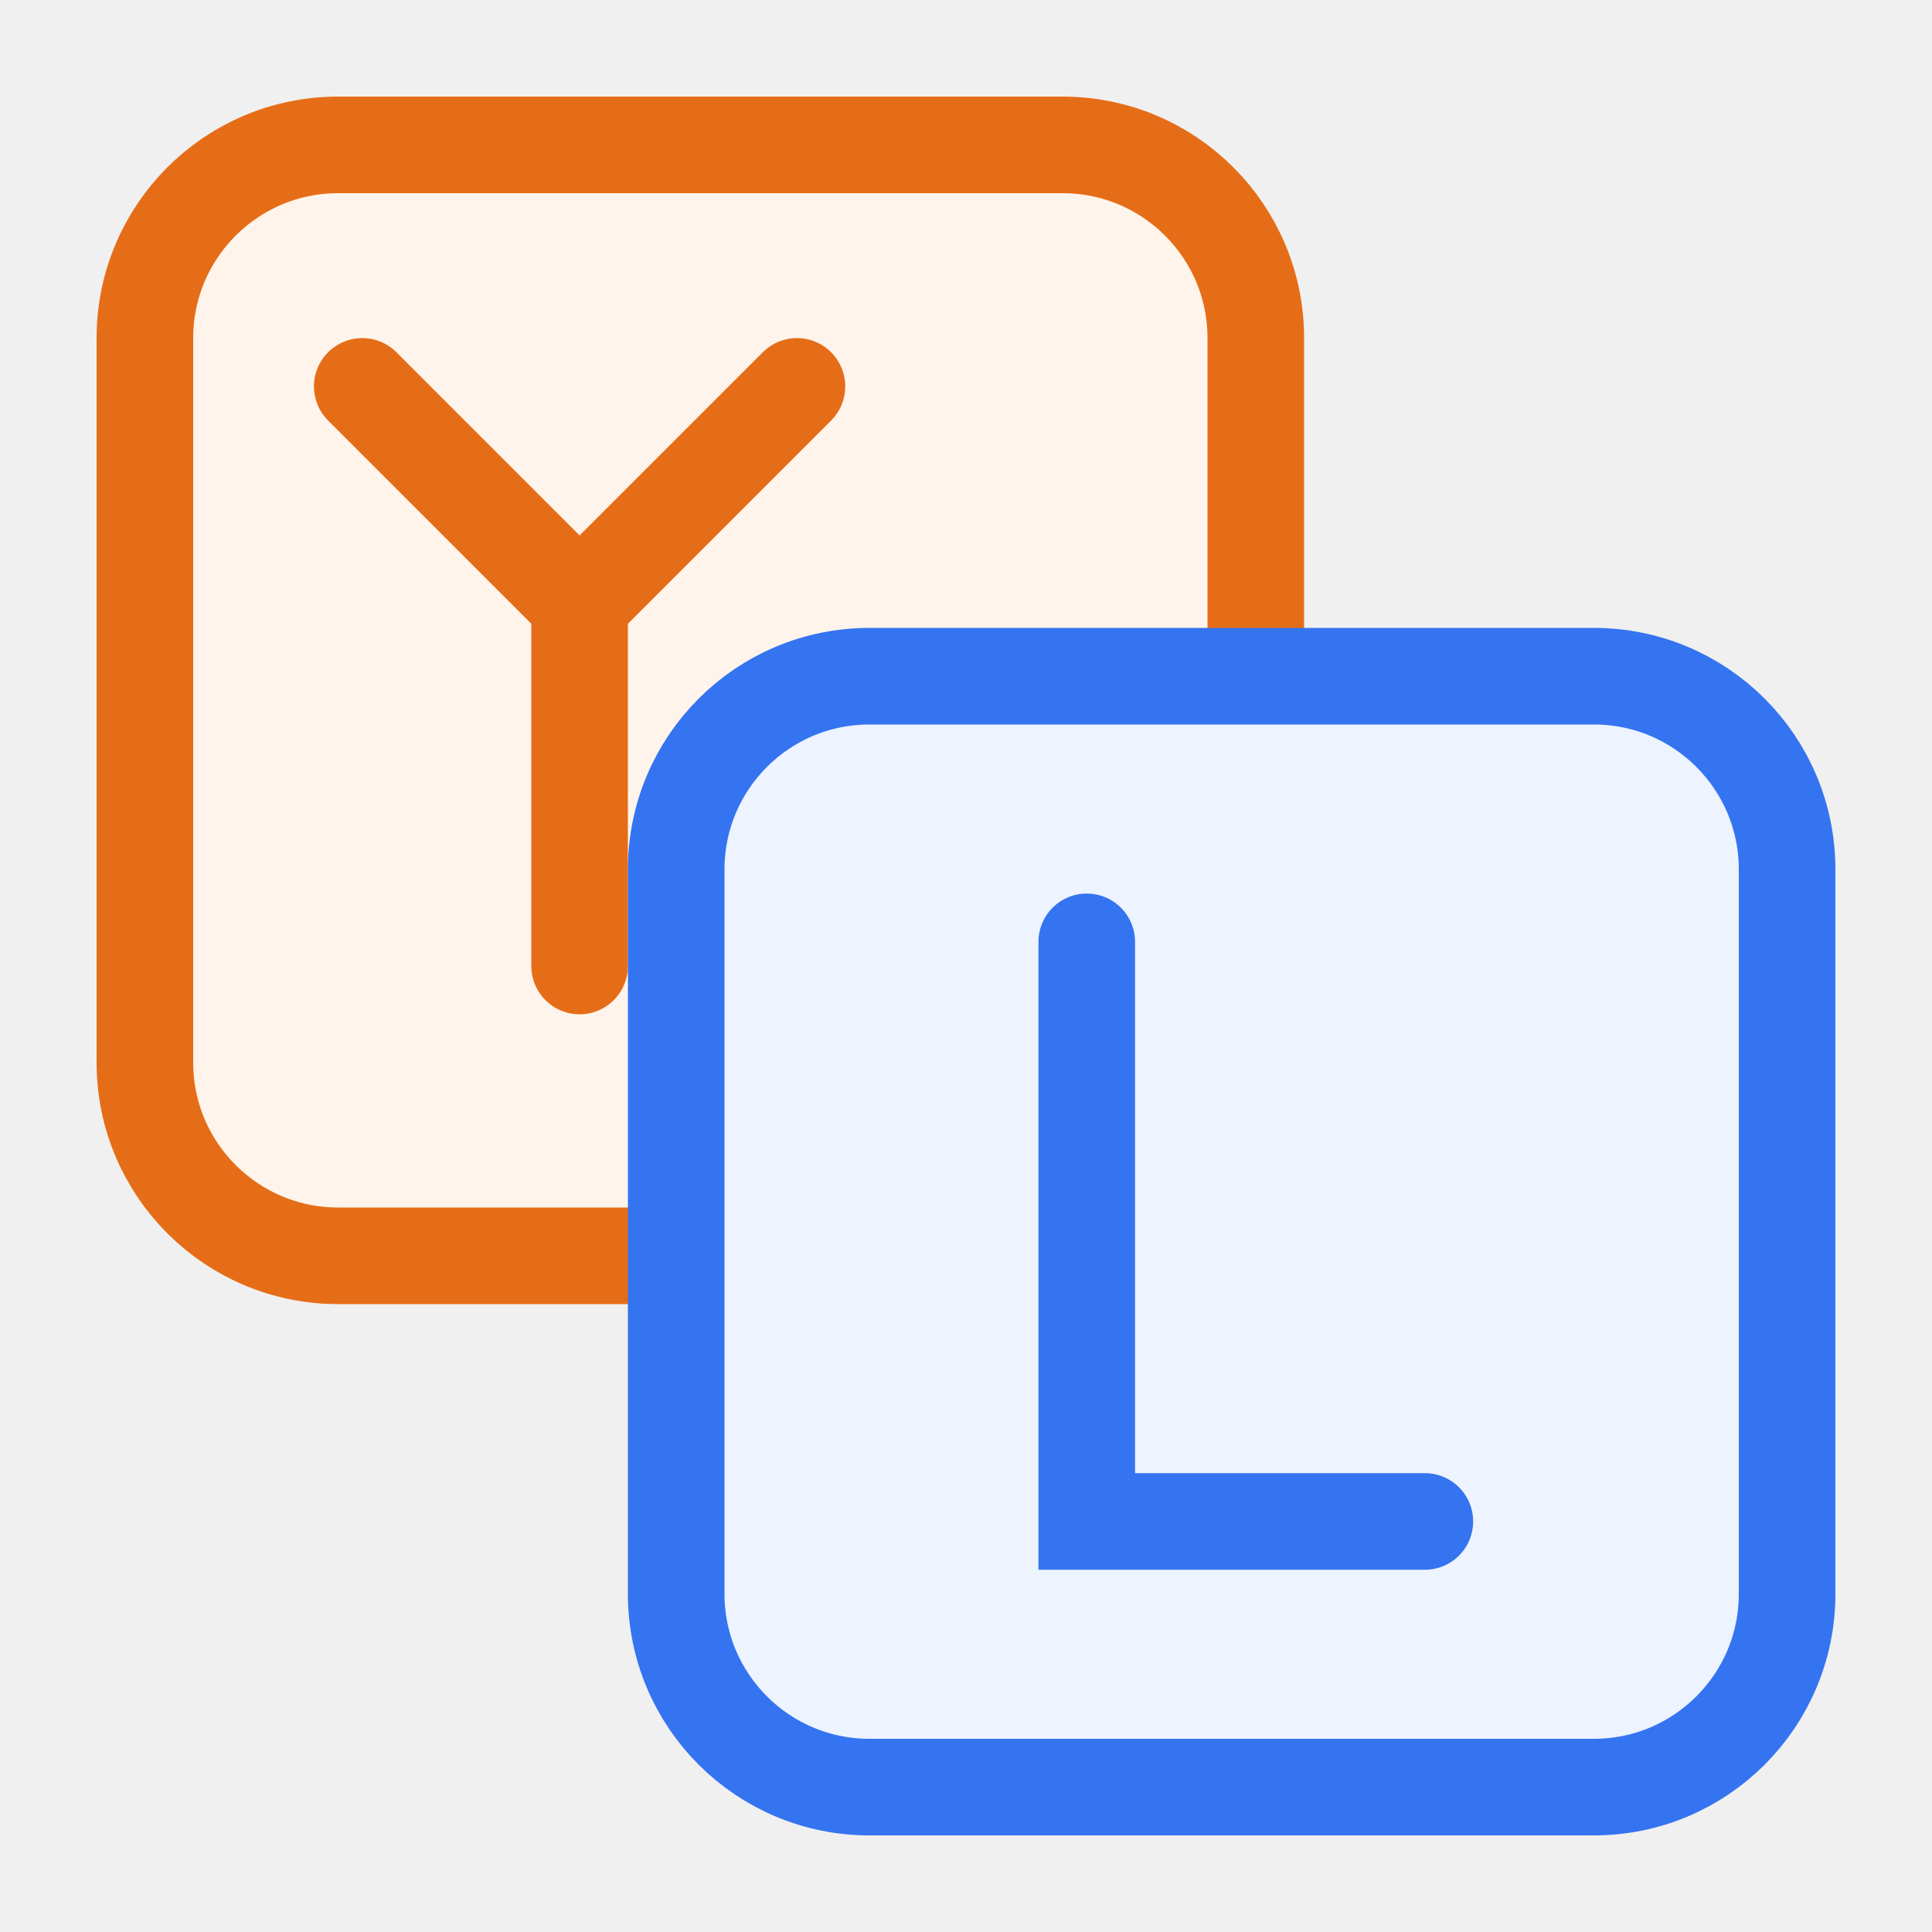
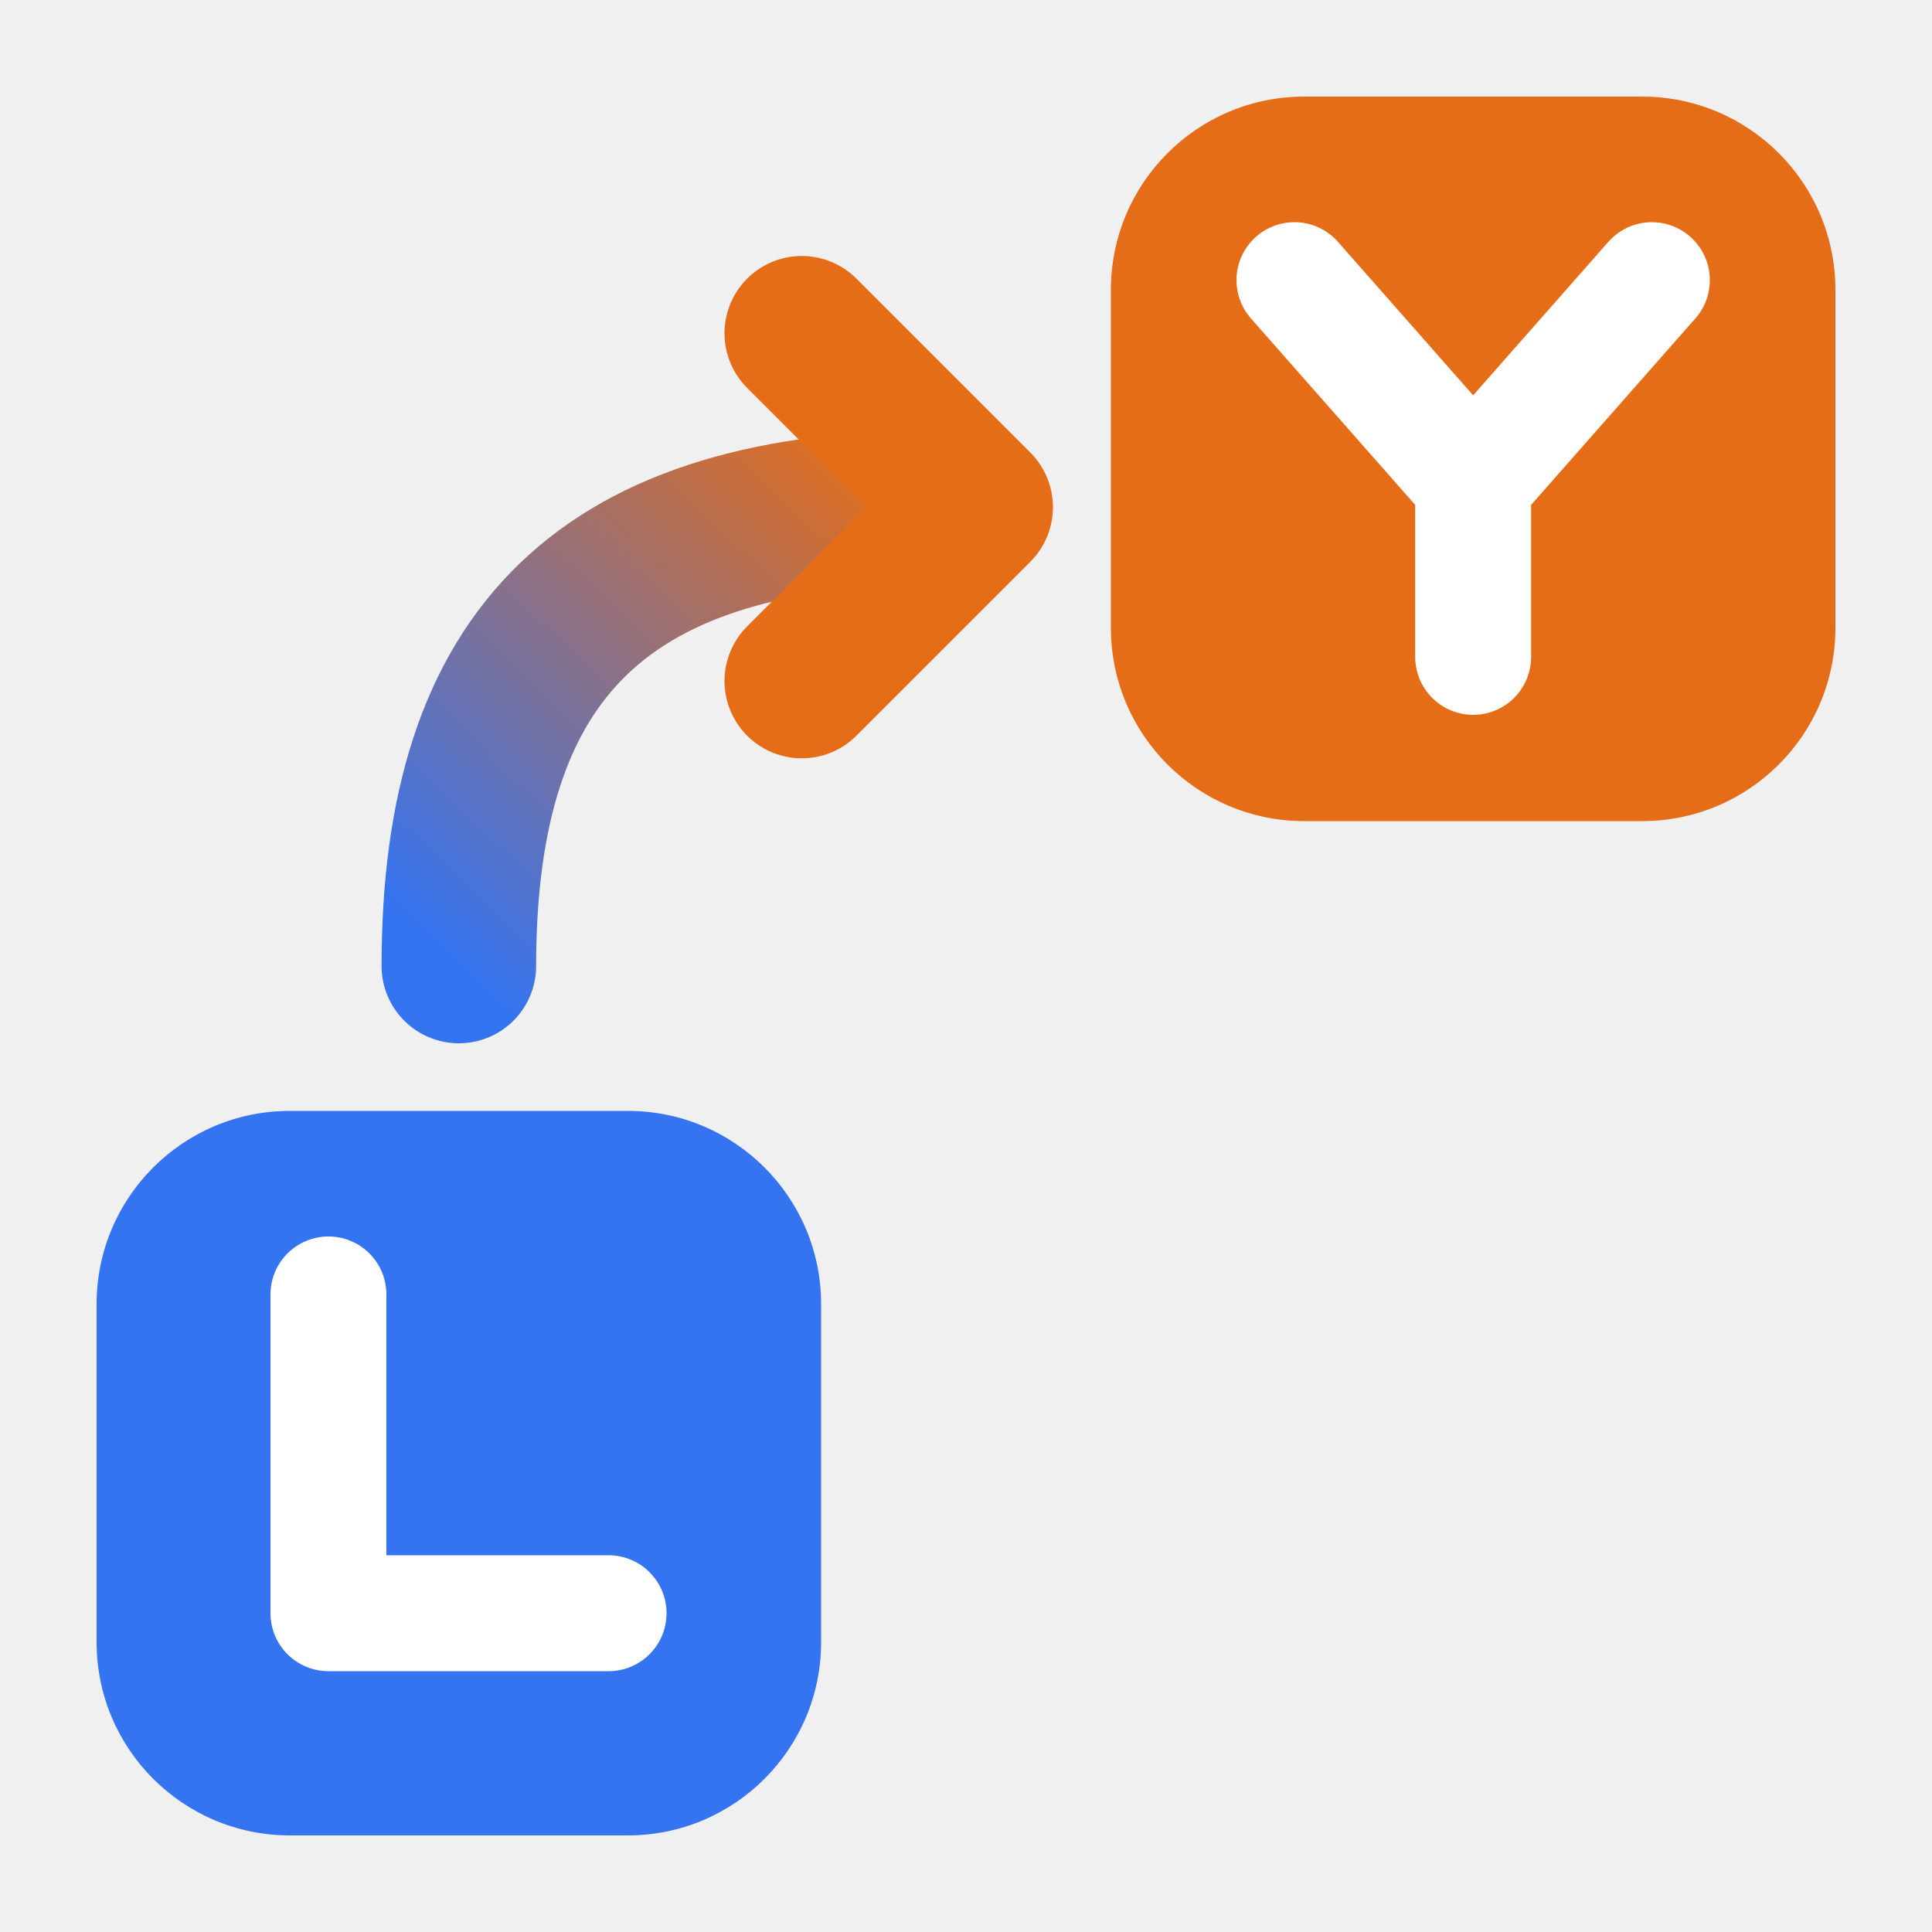
<svg xmlns="http://www.w3.org/2000/svg" width="40" height="40" viewBox="0 0 40 40">
-   <rect x="3" y="3" width="23" height="23" rx="4" fill="#FFF4EB" stroke="#E66D17" stroke-width="2" />
-   <path d="M7.5 8L12 12.5L16.5 8M12 12.5V20" fill="none" stroke="#E66D17" stroke-width="2" stroke-linecap="round" stroke-linejoin="round" />
-   <rect x="14" y="14" width="23" height="23" rx="4" fill="#EDF3FF" stroke="#3574F0" stroke-width="2" />
-   <path d="M22.5 19.5V31.5H29.5" fill="none" stroke="#3574F0" stroke-width="2" stroke-linecap="round" />
+   <defs>
+     <linearGradient id="bf" x1="0" y1="1" x2="1" y2="0">
+       <stop offset="0" stop-color="#3574F0" />
+       <stop offset="1" stop-color="#E66D17" />
+     </linearGradient>
+   </defs>
+   <path d="M9.5 20C9.5 13.5 12.5 10.5 19.5 10.5" fill="none" stroke="url(#bf)" stroke-width="3.2" stroke-linecap="round" />
+   <path d="M16.6 6.9L20.2 10.5L16.6 14.1" fill="none" stroke="#E66D17" stroke-width="3.2" stroke-linecap="round" stroke-linejoin="round" />
+   <rect x="2" y="23" width="15" height="15" rx="4" fill="#3574F0" />
+   <path d="M6.8 26.8V33.4H12.6" fill="none" stroke="#fff" stroke-width="2.4" stroke-linecap="round" stroke-linejoin="round" />
+   <rect x="23" y="2" width="15" height="15" rx="4" fill="#E66D17" />
+   <path d="M26.8 5.8L30.5 10L34.2 5.8M30.5 10V13.6" fill="none" stroke="#fff" stroke-width="2.4" stroke-linecap="round" stroke-linejoin="round" />
</svg>
